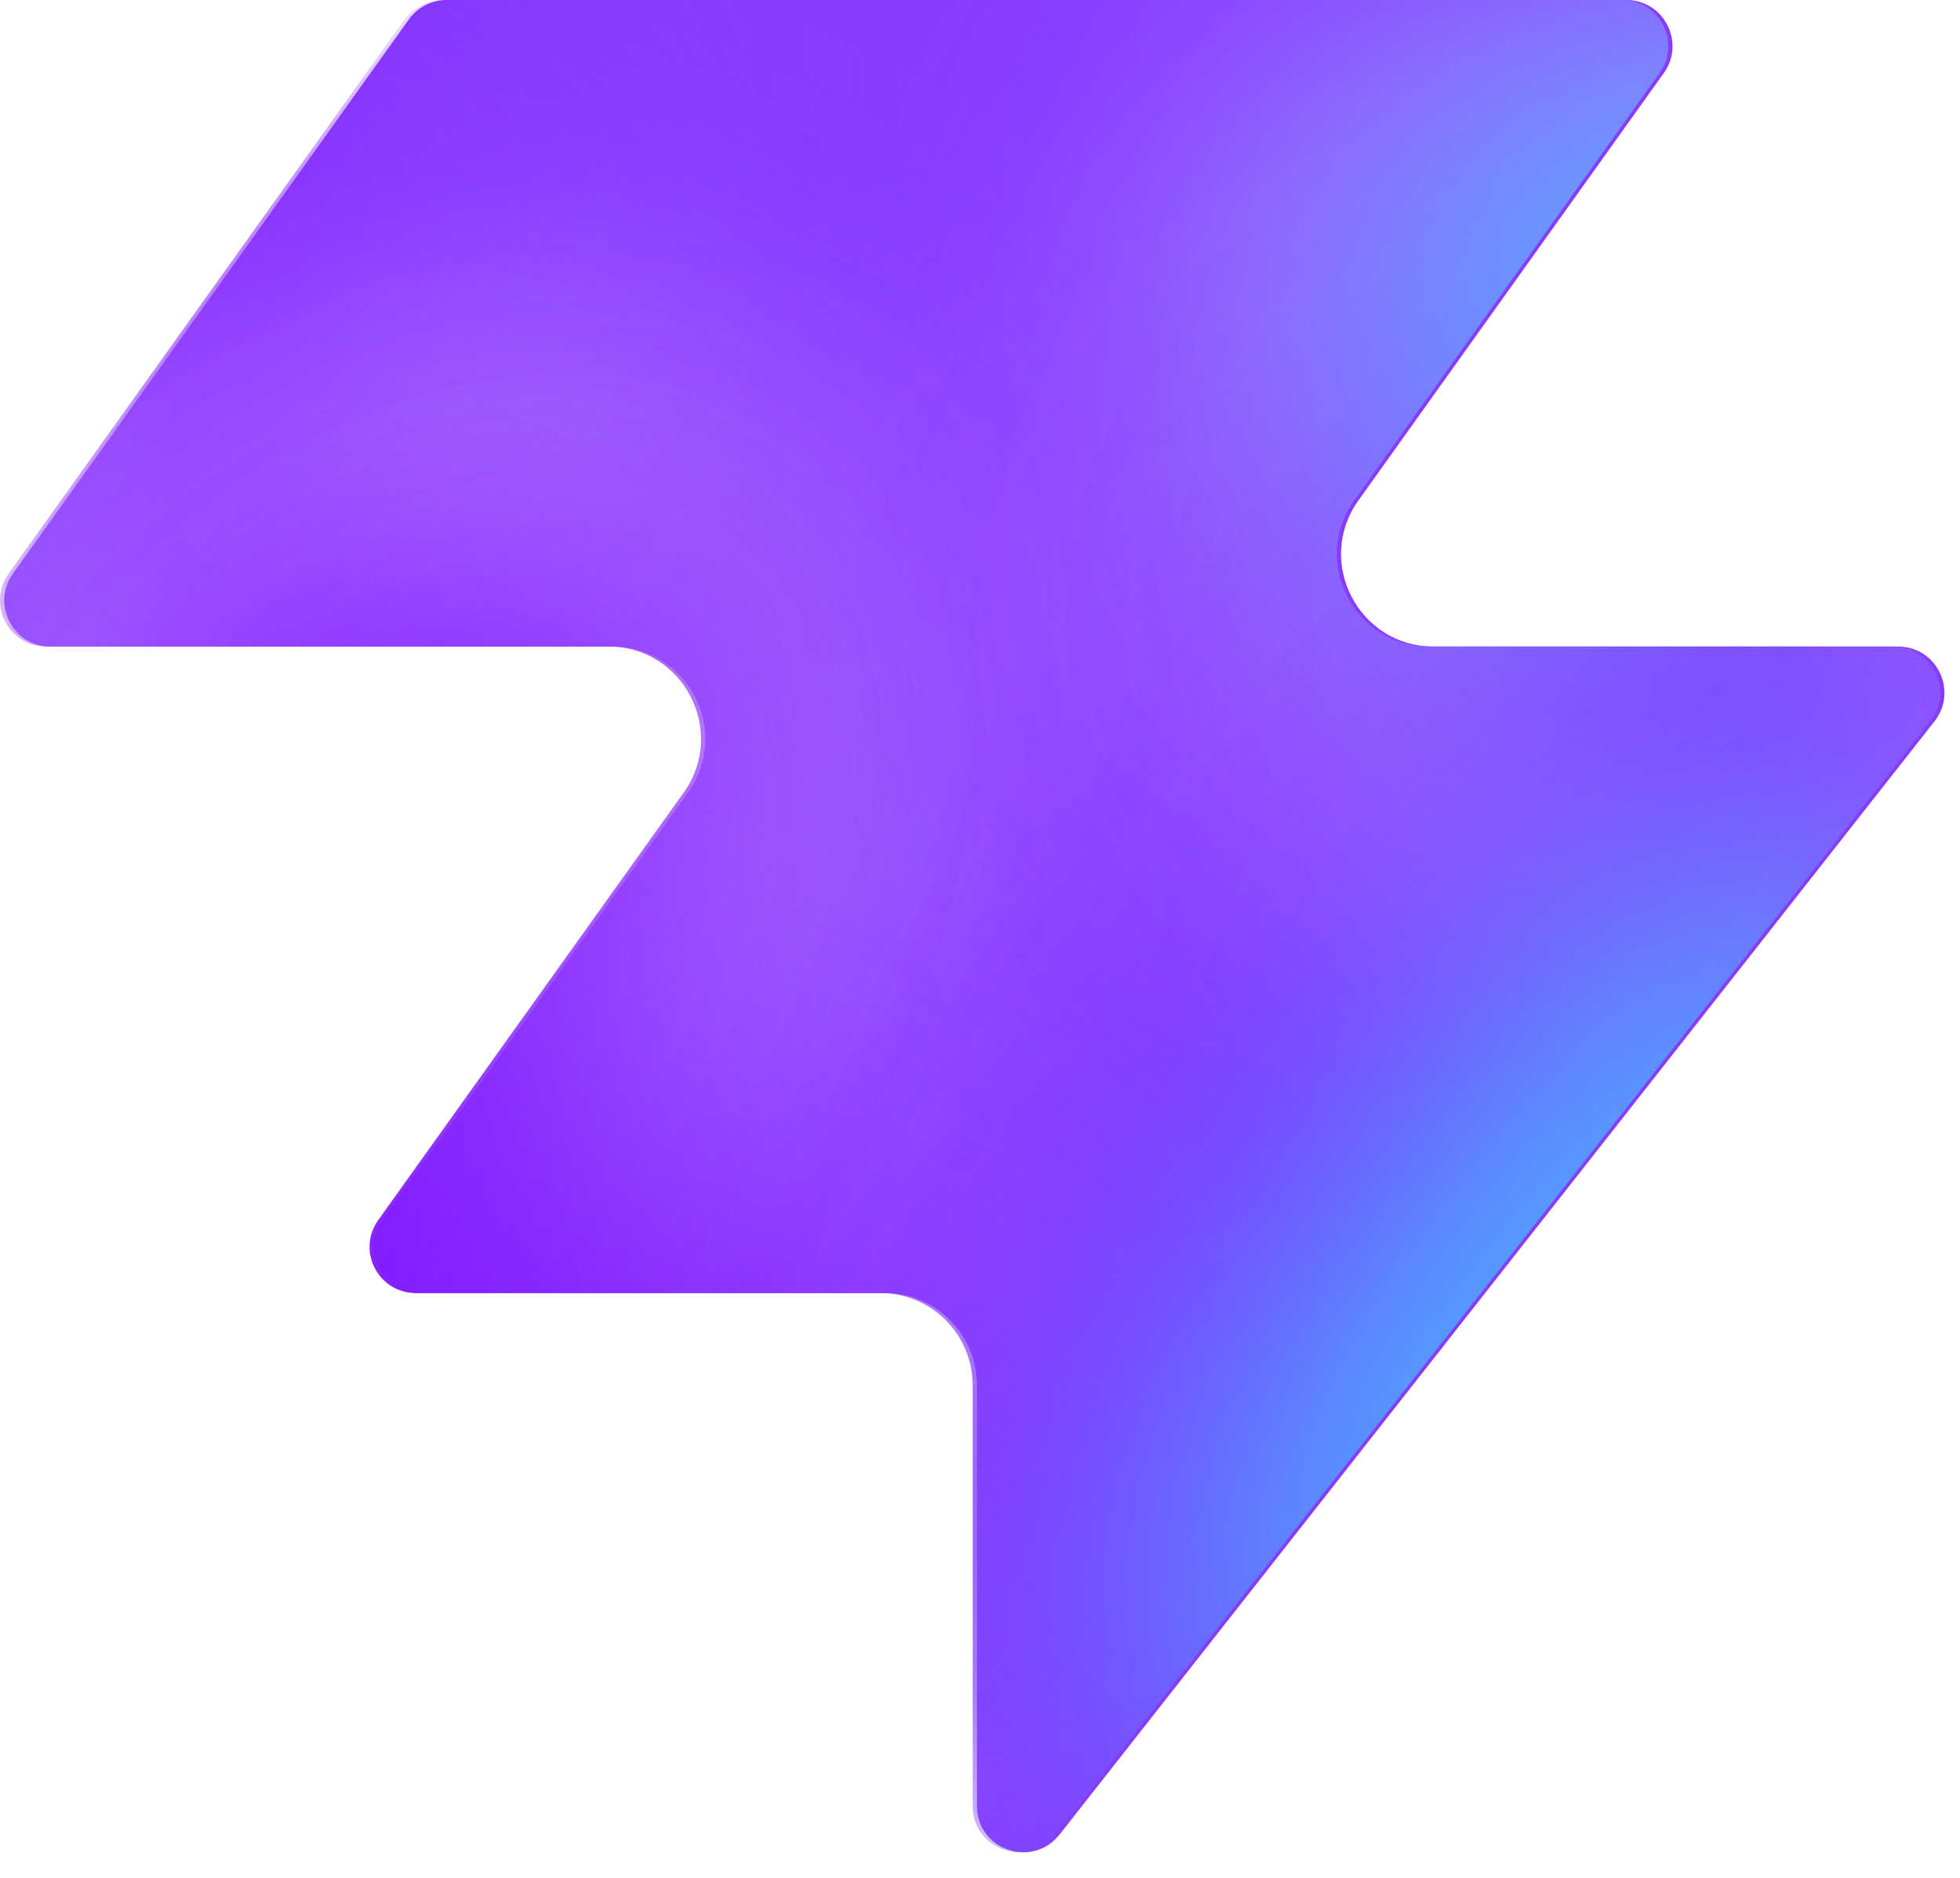
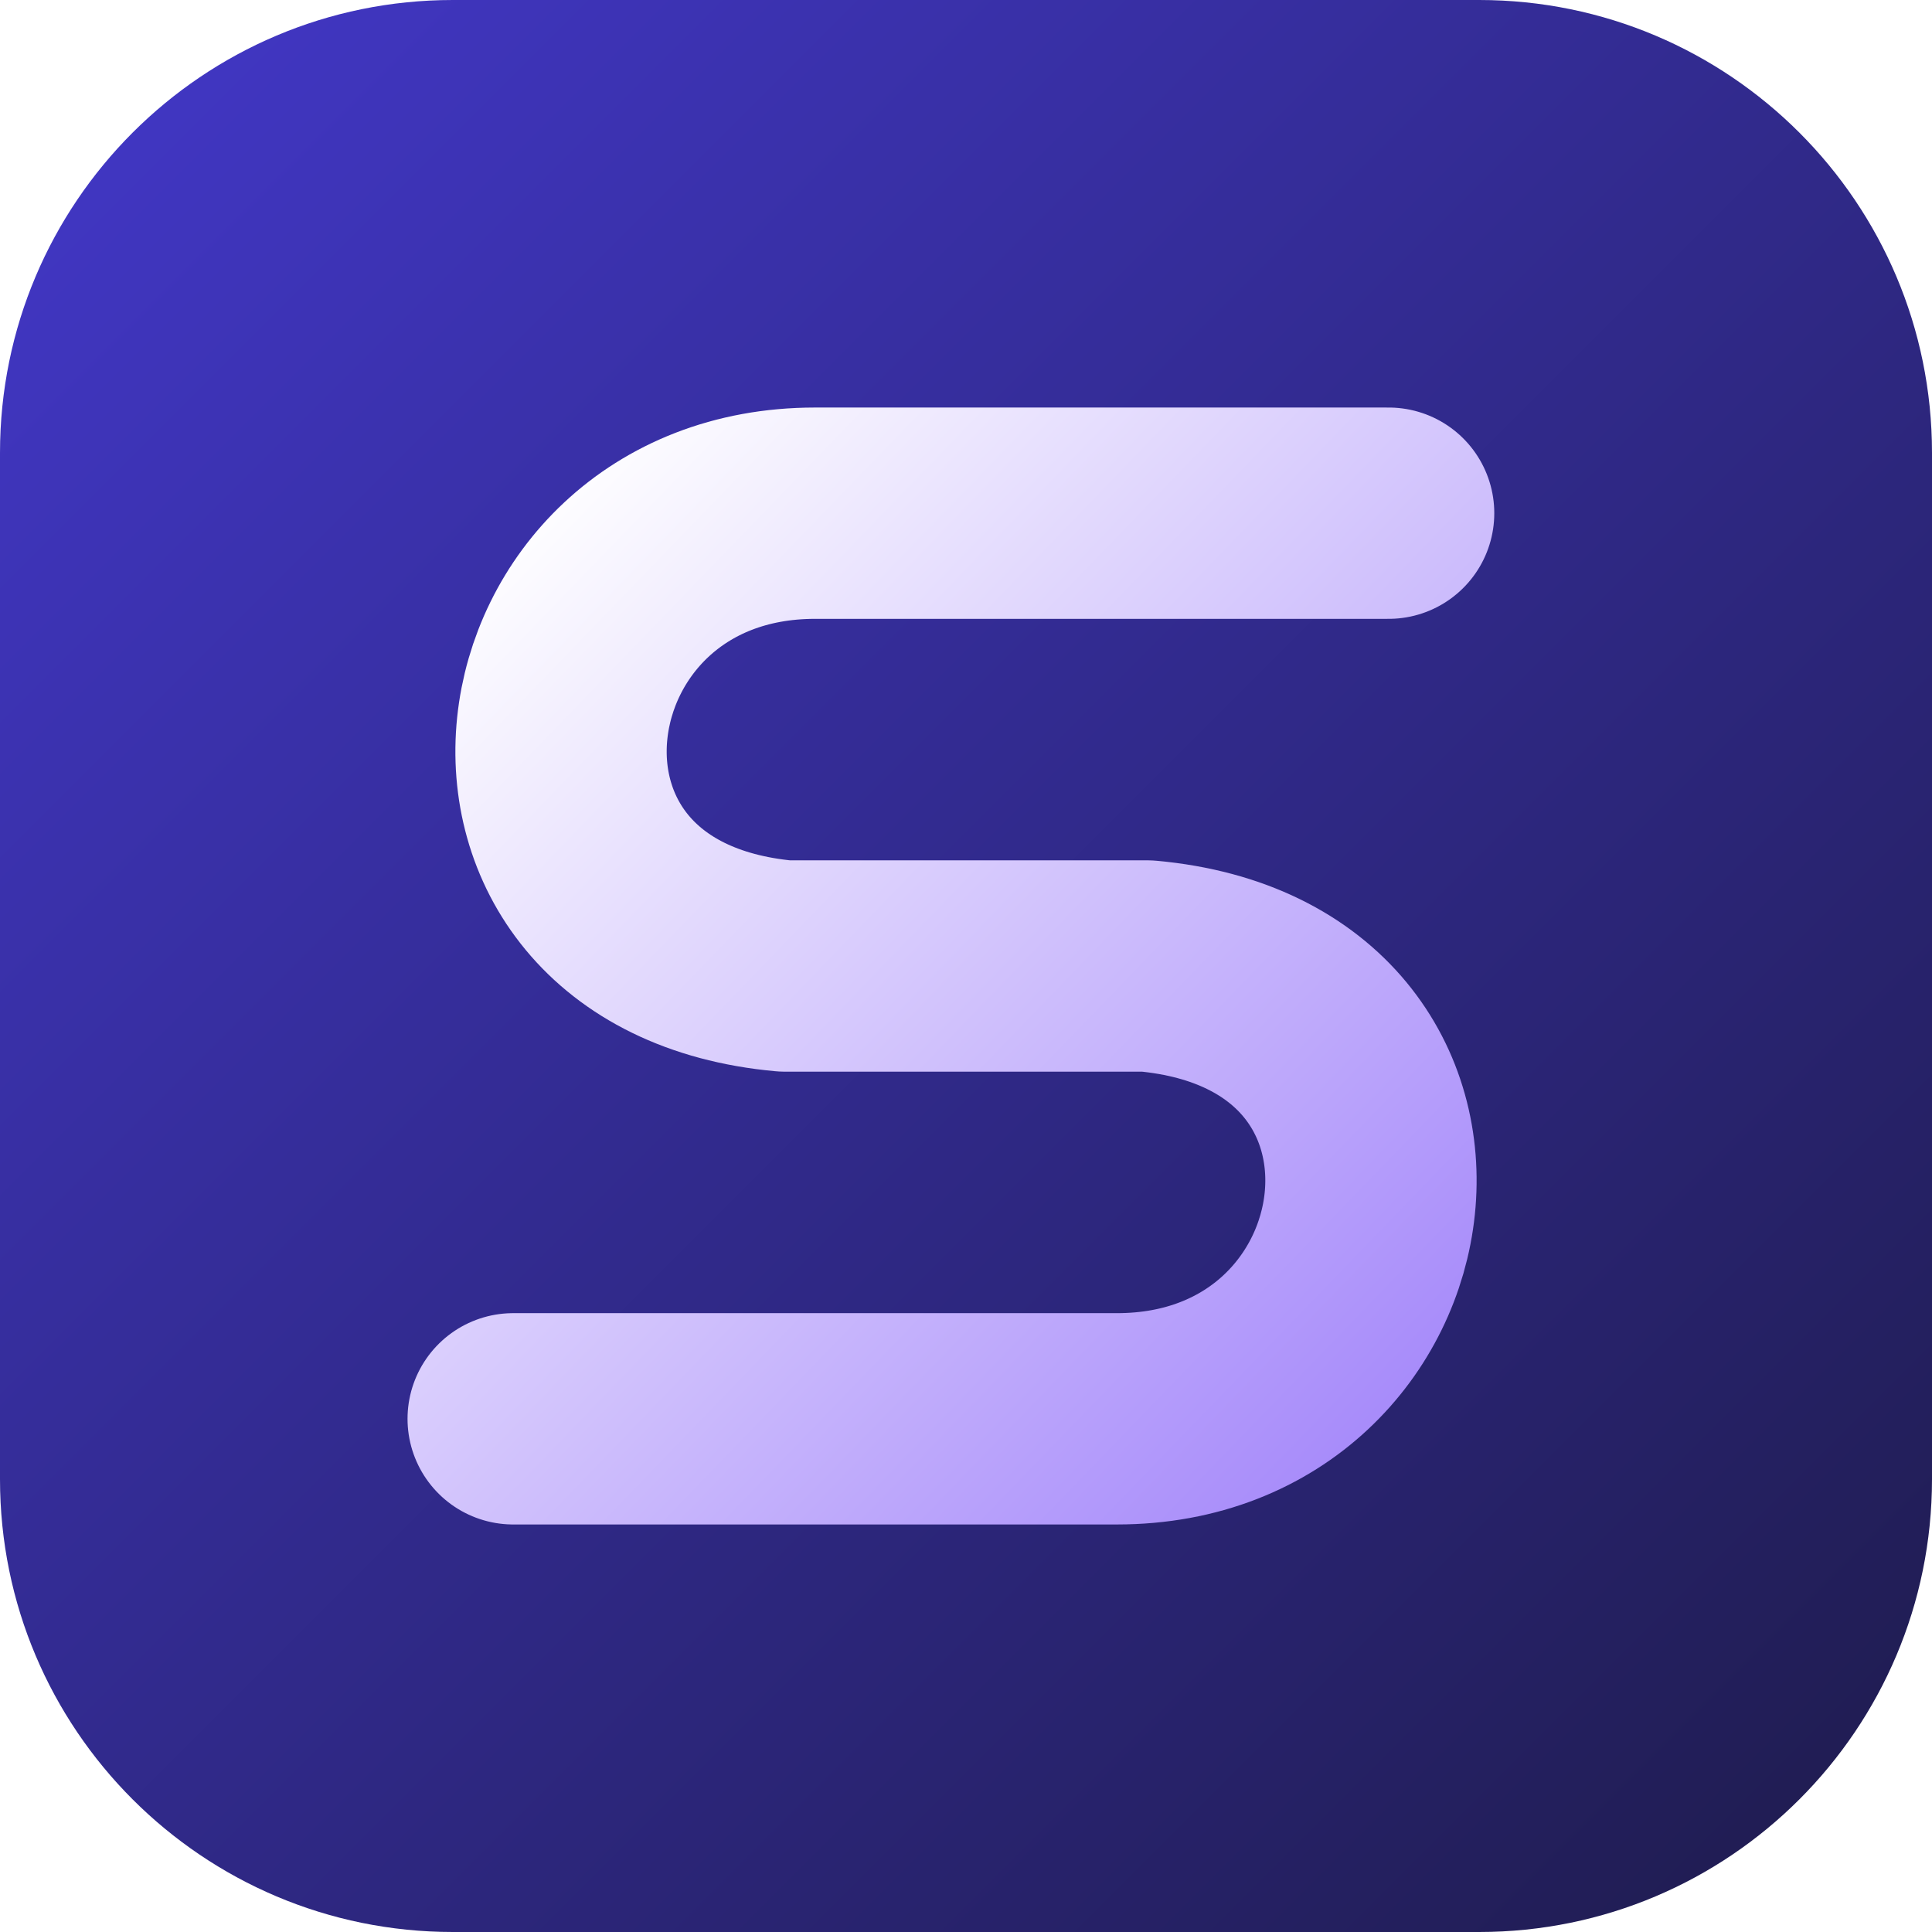
- <svg xmlns="http://www.w3.org/2000/svg" width="48" height="46" fill="none" viewBox="0 0 48 46">
-   <path fill="#863bff" d="M25.946 44.938c-.664.845-2.021.375-2.021-.698V33.937a2.26 2.26 0 0 0-2.262-2.262H10.287c-.92 0-1.456-1.04-.92-1.788l7.48-10.471c1.07-1.497 0-3.578-1.842-3.578H1.237c-.92 0-1.456-1.04-.92-1.788L10.013.474c.214-.297.556-.474.92-.474h28.894c.92 0 1.456 1.04.92 1.788l-7.48 10.471c-1.07 1.498 0 3.579 1.842 3.579h11.377c.943 0 1.473 1.088.89 1.83L25.947 44.94z" style="fill:#863bff;fill:color(display-p3 .525 .23 1);fill-opacity:1" />
-   <mask id="a" width="48" height="46" x="0" y="0" maskUnits="userSpaceOnUse" style="mask-type:alpha">
-     <path fill="#000" d="M25.842 44.938c-.664.844-2.021.375-2.021-.698V33.937a2.26 2.26 0 0 0-2.262-2.262H10.183c-.92 0-1.456-1.04-.92-1.788l7.48-10.471c1.07-1.498 0-3.579-1.842-3.579H1.133c-.92 0-1.456-1.04-.92-1.787L9.91.473c.214-.297.556-.474.92-.474h28.894c.92 0 1.456 1.04.92 1.788l-7.48 10.471c-1.07 1.498 0 3.578 1.842 3.578h11.377c.943 0 1.473 1.088.89 1.832L25.843 44.94z" style="fill:#000;fill-opacity:1" />
-   </mask>
-   <g mask="url(#a)">
-     <g filter="url(#b)">
-       <ellipse cx="5.508" cy="14.704" fill="#ede6ff" rx="5.508" ry="14.704" style="fill:#ede6ff;fill:color(display-p3 .927 .903 1);fill-opacity:1" transform="matrix(.00324 1 1 -.00324 -4.47 31.516)" />
-     </g>
-     <g filter="url(#c)">
-       <ellipse cx="10.399" cy="29.851" fill="#ede6ff" rx="10.399" ry="29.851" style="fill:#ede6ff;fill:color(display-p3 .927 .903 1);fill-opacity:1" transform="matrix(.00324 1 1 -.00324 -39.328 7.883)" />
-     </g>
-     <g filter="url(#d)">
-       <ellipse cx="5.508" cy="30.487" fill="#7e14ff" rx="5.508" ry="30.487" style="fill:#7e14ff;fill:color(display-p3 .492 .077 1);fill-opacity:1" transform="rotate(89.814 -25.913 -14.639)scale(1 -1)" />
-     </g>
-     <g filter="url(#e)">
-       <ellipse cx="5.508" cy="30.599" fill="#7e14ff" rx="5.508" ry="30.599" style="fill:#7e14ff;fill:color(display-p3 .492 .077 1);fill-opacity:1" transform="rotate(89.814 -32.644 -3.334)scale(1 -1)" />
-     </g>
-     <g filter="url(#f)">
-       <ellipse cx="5.508" cy="30.599" fill="#7e14ff" rx="5.508" ry="30.599" style="fill:#7e14ff;fill:color(display-p3 .492 .077 1);fill-opacity:1" transform="matrix(.00324 1 1 -.00324 -34.34 30.47)" />
-     </g>
-     <g filter="url(#g)">
-       <ellipse cx="14.072" cy="22.078" fill="#ede6ff" rx="14.072" ry="22.078" style="fill:#ede6ff;fill:color(display-p3 .927 .903 1);fill-opacity:1" transform="rotate(93.35 24.506 48.493)scale(-1 1)" />
-     </g>
-     <g filter="url(#h)">
-       <ellipse cx="3.47" cy="21.501" fill="#7e14ff" rx="3.47" ry="21.501" style="fill:#7e14ff;fill:color(display-p3 .492 .077 1);fill-opacity:1" transform="rotate(89.009 28.708 47.59)scale(-1 1)" />
-     </g>
-     <g filter="url(#i)">
-       <ellipse cx="3.47" cy="21.501" fill="#7e14ff" rx="3.47" ry="21.501" style="fill:#7e14ff;fill:color(display-p3 .492 .077 1);fill-opacity:1" transform="rotate(89.009 28.708 47.59)scale(-1 1)" />
-     </g>
-     <g filter="url(#j)">
-       <ellipse cx=".387" cy="8.972" fill="#7e14ff" rx="4.407" ry="29.108" style="fill:#7e14ff;fill:color(display-p3 .492 .077 1);fill-opacity:1" transform="rotate(39.51 .387 8.972)" />
-     </g>
-     <g filter="url(#k)">
-       <ellipse cx="47.523" cy="-6.092" fill="#7e14ff" rx="4.407" ry="29.108" style="fill:#7e14ff;fill:color(display-p3 .492 .077 1);fill-opacity:1" transform="rotate(37.892 47.523 -6.092)" />
-     </g>
-     <g filter="url(#l)">
-       <ellipse cx="41.412" cy="6.333" fill="#47bfff" rx="5.971" ry="9.665" style="fill:#47bfff;fill:color(display-p3 .28 .748 1);fill-opacity:1" transform="rotate(37.892 41.412 6.333)" />
-     </g>
-     <g filter="url(#m)">
-       <ellipse cx="-1.879" cy="38.332" fill="#7e14ff" rx="4.407" ry="29.108" style="fill:#7e14ff;fill:color(display-p3 .492 .077 1);fill-opacity:1" transform="rotate(37.892 -1.88 38.332)" />
-     </g>
-     <g filter="url(#n)">
-       <ellipse cx="-1.879" cy="38.332" fill="#7e14ff" rx="4.407" ry="29.108" style="fill:#7e14ff;fill:color(display-p3 .492 .077 1);fill-opacity:1" transform="rotate(37.892 -1.88 38.332)" />
-     </g>
-     <g filter="url(#o)">
-       <ellipse cx="35.651" cy="29.907" fill="#7e14ff" rx="4.407" ry="29.108" style="fill:#7e14ff;fill:color(display-p3 .492 .077 1);fill-opacity:1" transform="rotate(37.892 35.651 29.907)" />
-     </g>
-     <g filter="url(#p)">
-       <ellipse cx="38.418" cy="32.4" fill="#47bfff" rx="5.971" ry="15.297" style="fill:#47bfff;fill:color(display-p3 .28 .748 1);fill-opacity:1" transform="rotate(37.892 38.418 32.4)" />
-     </g>
-   </g>
+ <svg xmlns="http://www.w3.org/2000/svg" viewBox="0 0 64 64">
  <defs>
-     <filter id="b" width="60.045" height="41.654" x="-19.77" y="16.149" color-interpolation-filters="sRGB" filterUnits="userSpaceOnUse">
-       <feFlood flood-opacity="0" result="BackgroundImageFix" />
-       <feBlend in="SourceGraphic" in2="BackgroundImageFix" result="shape" />
-       <feGaussianBlur result="effect1_foregroundBlur_2002_17158" stdDeviation="7.659" />
-     </filter>
-     <filter id="c" width="90.34" height="51.437" x="-54.613" y="-7.533" color-interpolation-filters="sRGB" filterUnits="userSpaceOnUse">
-       <feFlood flood-opacity="0" result="BackgroundImageFix" />
-       <feBlend in="SourceGraphic" in2="BackgroundImageFix" result="shape" />
-       <feGaussianBlur result="effect1_foregroundBlur_2002_17158" stdDeviation="7.659" />
-     </filter>
-     <filter id="d" width="79.355" height="29.4" x="-49.64" y="2.03" color-interpolation-filters="sRGB" filterUnits="userSpaceOnUse">
-       <feFlood flood-opacity="0" result="BackgroundImageFix" />
-       <feBlend in="SourceGraphic" in2="BackgroundImageFix" result="shape" />
-       <feGaussianBlur result="effect1_foregroundBlur_2002_17158" stdDeviation="4.596" />
-     </filter>
-     <filter id="e" width="79.579" height="29.4" x="-45.045" y="20.029" color-interpolation-filters="sRGB" filterUnits="userSpaceOnUse">
-       <feFlood flood-opacity="0" result="BackgroundImageFix" />
-       <feBlend in="SourceGraphic" in2="BackgroundImageFix" result="shape" />
-       <feGaussianBlur result="effect1_foregroundBlur_2002_17158" stdDeviation="4.596" />
-     </filter>
-     <filter id="f" width="79.579" height="29.4" x="-43.513" y="21.178" color-interpolation-filters="sRGB" filterUnits="userSpaceOnUse">
-       <feFlood flood-opacity="0" result="BackgroundImageFix" />
-       <feBlend in="SourceGraphic" in2="BackgroundImageFix" result="shape" />
-       <feGaussianBlur result="effect1_foregroundBlur_2002_17158" stdDeviation="4.596" />
-     </filter>
-     <filter id="g" width="74.749" height="58.852" x="15.756" y="-17.901" color-interpolation-filters="sRGB" filterUnits="userSpaceOnUse">
-       <feFlood flood-opacity="0" result="BackgroundImageFix" />
-       <feBlend in="SourceGraphic" in2="BackgroundImageFix" result="shape" />
-       <feGaussianBlur result="effect1_foregroundBlur_2002_17158" stdDeviation="7.659" />
-     </filter>
-     <filter id="h" width="61.377" height="25.362" x="23.548" y="2.284" color-interpolation-filters="sRGB" filterUnits="userSpaceOnUse">
-       <feFlood flood-opacity="0" result="BackgroundImageFix" />
-       <feBlend in="SourceGraphic" in2="BackgroundImageFix" result="shape" />
-       <feGaussianBlur result="effect1_foregroundBlur_2002_17158" stdDeviation="4.596" />
-     </filter>
-     <filter id="i" width="61.377" height="25.362" x="23.548" y="2.284" color-interpolation-filters="sRGB" filterUnits="userSpaceOnUse">
-       <feFlood flood-opacity="0" result="BackgroundImageFix" />
-       <feBlend in="SourceGraphic" in2="BackgroundImageFix" result="shape" />
-       <feGaussianBlur result="effect1_foregroundBlur_2002_17158" stdDeviation="4.596" />
-     </filter>
-     <filter id="j" width="56.045" height="63.649" x="-27.636" y="-22.853" color-interpolation-filters="sRGB" filterUnits="userSpaceOnUse">
-       <feFlood flood-opacity="0" result="BackgroundImageFix" />
-       <feBlend in="SourceGraphic" in2="BackgroundImageFix" result="shape" />
-       <feGaussianBlur result="effect1_foregroundBlur_2002_17158" stdDeviation="4.596" />
-     </filter>
-     <filter id="k" width="54.814" height="64.646" x="20.116" y="-38.415" color-interpolation-filters="sRGB" filterUnits="userSpaceOnUse">
-       <feFlood flood-opacity="0" result="BackgroundImageFix" />
-       <feBlend in="SourceGraphic" in2="BackgroundImageFix" result="shape" />
-       <feGaussianBlur result="effect1_foregroundBlur_2002_17158" stdDeviation="4.596" />
-     </filter>
-     <filter id="l" width="33.541" height="35.313" x="24.641" y="-11.323" color-interpolation-filters="sRGB" filterUnits="userSpaceOnUse">
-       <feFlood flood-opacity="0" result="BackgroundImageFix" />
-       <feBlend in="SourceGraphic" in2="BackgroundImageFix" result="shape" />
-       <feGaussianBlur result="effect1_foregroundBlur_2002_17158" stdDeviation="4.596" />
-     </filter>
-     <filter id="m" width="54.814" height="64.646" x="-29.286" y="6.009" color-interpolation-filters="sRGB" filterUnits="userSpaceOnUse">
-       <feFlood flood-opacity="0" result="BackgroundImageFix" />
-       <feBlend in="SourceGraphic" in2="BackgroundImageFix" result="shape" />
-       <feGaussianBlur result="effect1_foregroundBlur_2002_17158" stdDeviation="4.596" />
-     </filter>
-     <filter id="n" width="54.814" height="64.646" x="-29.286" y="6.009" color-interpolation-filters="sRGB" filterUnits="userSpaceOnUse">
-       <feFlood flood-opacity="0" result="BackgroundImageFix" />
-       <feBlend in="SourceGraphic" in2="BackgroundImageFix" result="shape" />
-       <feGaussianBlur result="effect1_foregroundBlur_2002_17158" stdDeviation="4.596" />
-     </filter>
-     <filter id="o" width="54.814" height="64.646" x="8.244" y="-2.416" color-interpolation-filters="sRGB" filterUnits="userSpaceOnUse">
-       <feFlood flood-opacity="0" result="BackgroundImageFix" />
-       <feBlend in="SourceGraphic" in2="BackgroundImageFix" result="shape" />
-       <feGaussianBlur result="effect1_foregroundBlur_2002_17158" stdDeviation="4.596" />
-     </filter>
-     <filter id="p" width="39.409" height="43.623" x="18.713" y="10.588" color-interpolation-filters="sRGB" filterUnits="userSpaceOnUse">
-       <feFlood flood-opacity="0" result="BackgroundImageFix" />
-       <feBlend in="SourceGraphic" in2="BackgroundImageFix" result="shape" />
-       <feGaussianBlur result="effect1_foregroundBlur_2002_17158" stdDeviation="4.596" />
-     </filter>
+     <linearGradient id="bg" x1="0" y1="0" x2="1" y2="1">
+       <stop offset="0%" stop-color="#4338CA" />
+       <stop offset="100%" stop-color="#1E1B4B" />
+     </linearGradient>
+     <linearGradient id="s" x1="0" y1="0" x2="1" y2="1">
+       <stop offset="0%" stop-color="#FFFFFF" />
+       <stop offset="100%" stop-color="#A78BFA" />
+     </linearGradient>
  </defs>
+   <rect width="64" height="64" rx="15" fill="url(#bg)" />
+   <path d="M46 17H27C17 17 15 31 26 32H38C49 33 47 47 37 47H17" fill="none" stroke="url(#s)" stroke-width="7" stroke-linecap="round" stroke-linejoin="round" />
</svg>
